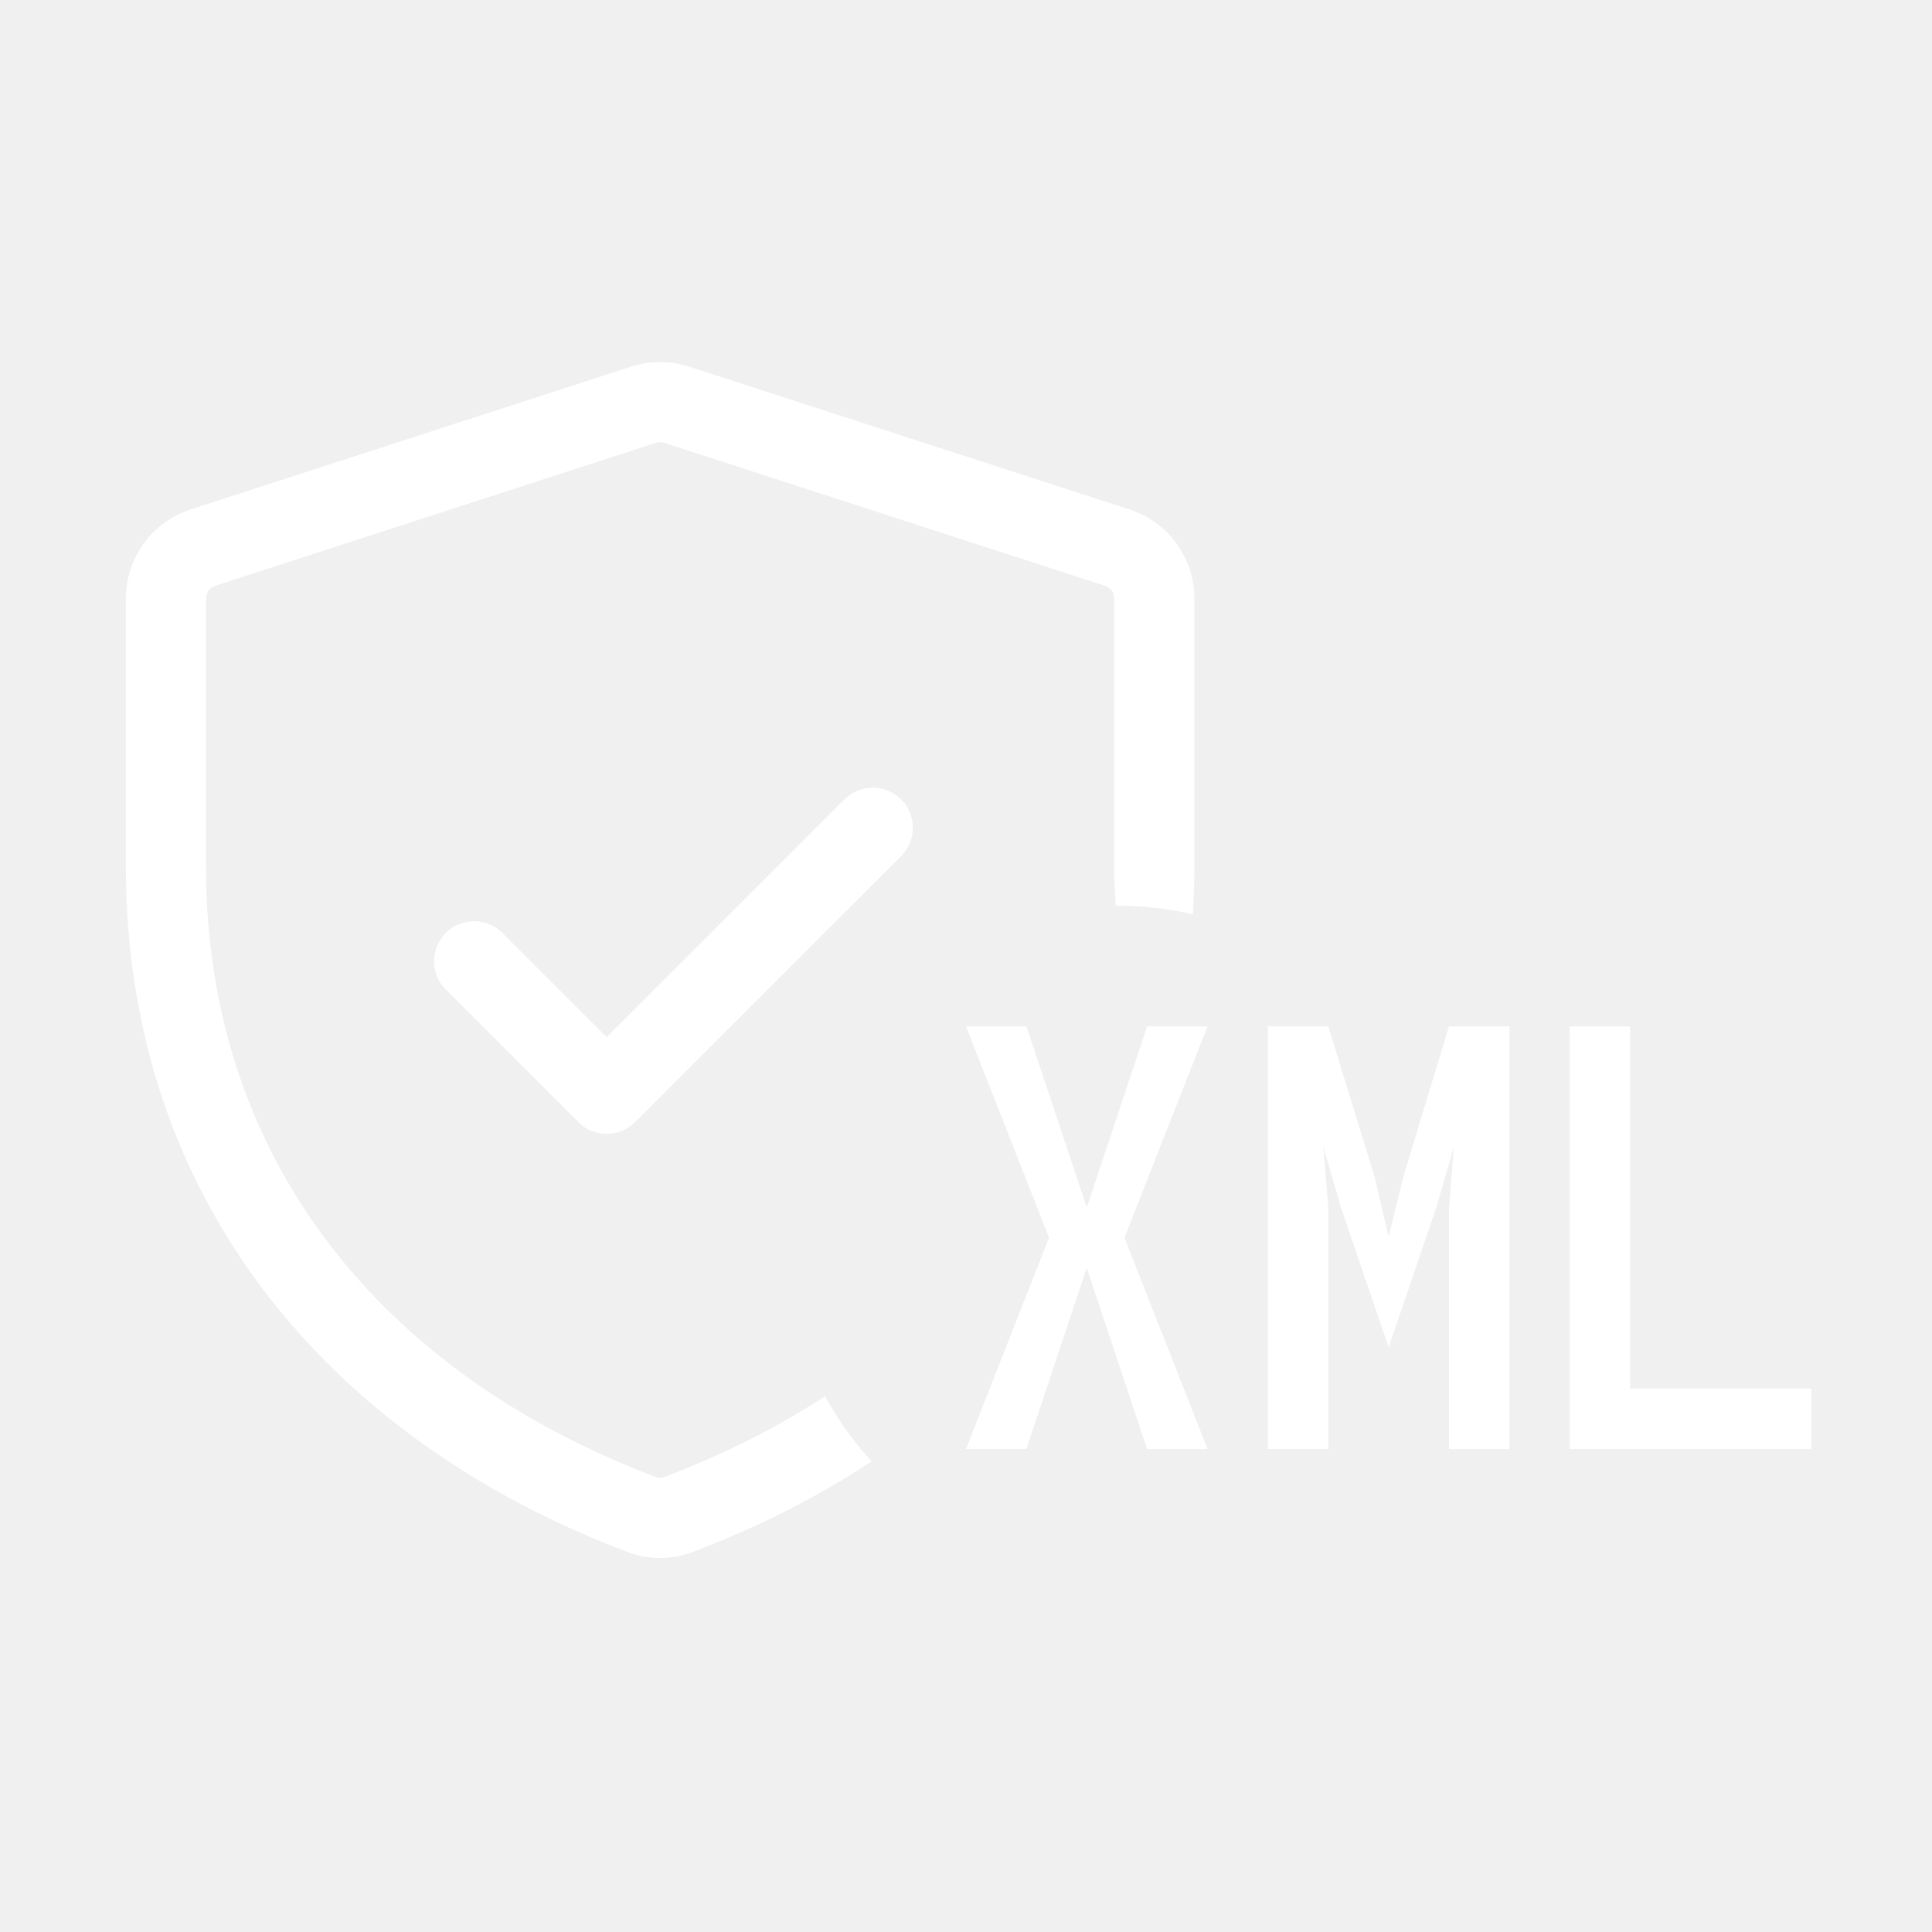
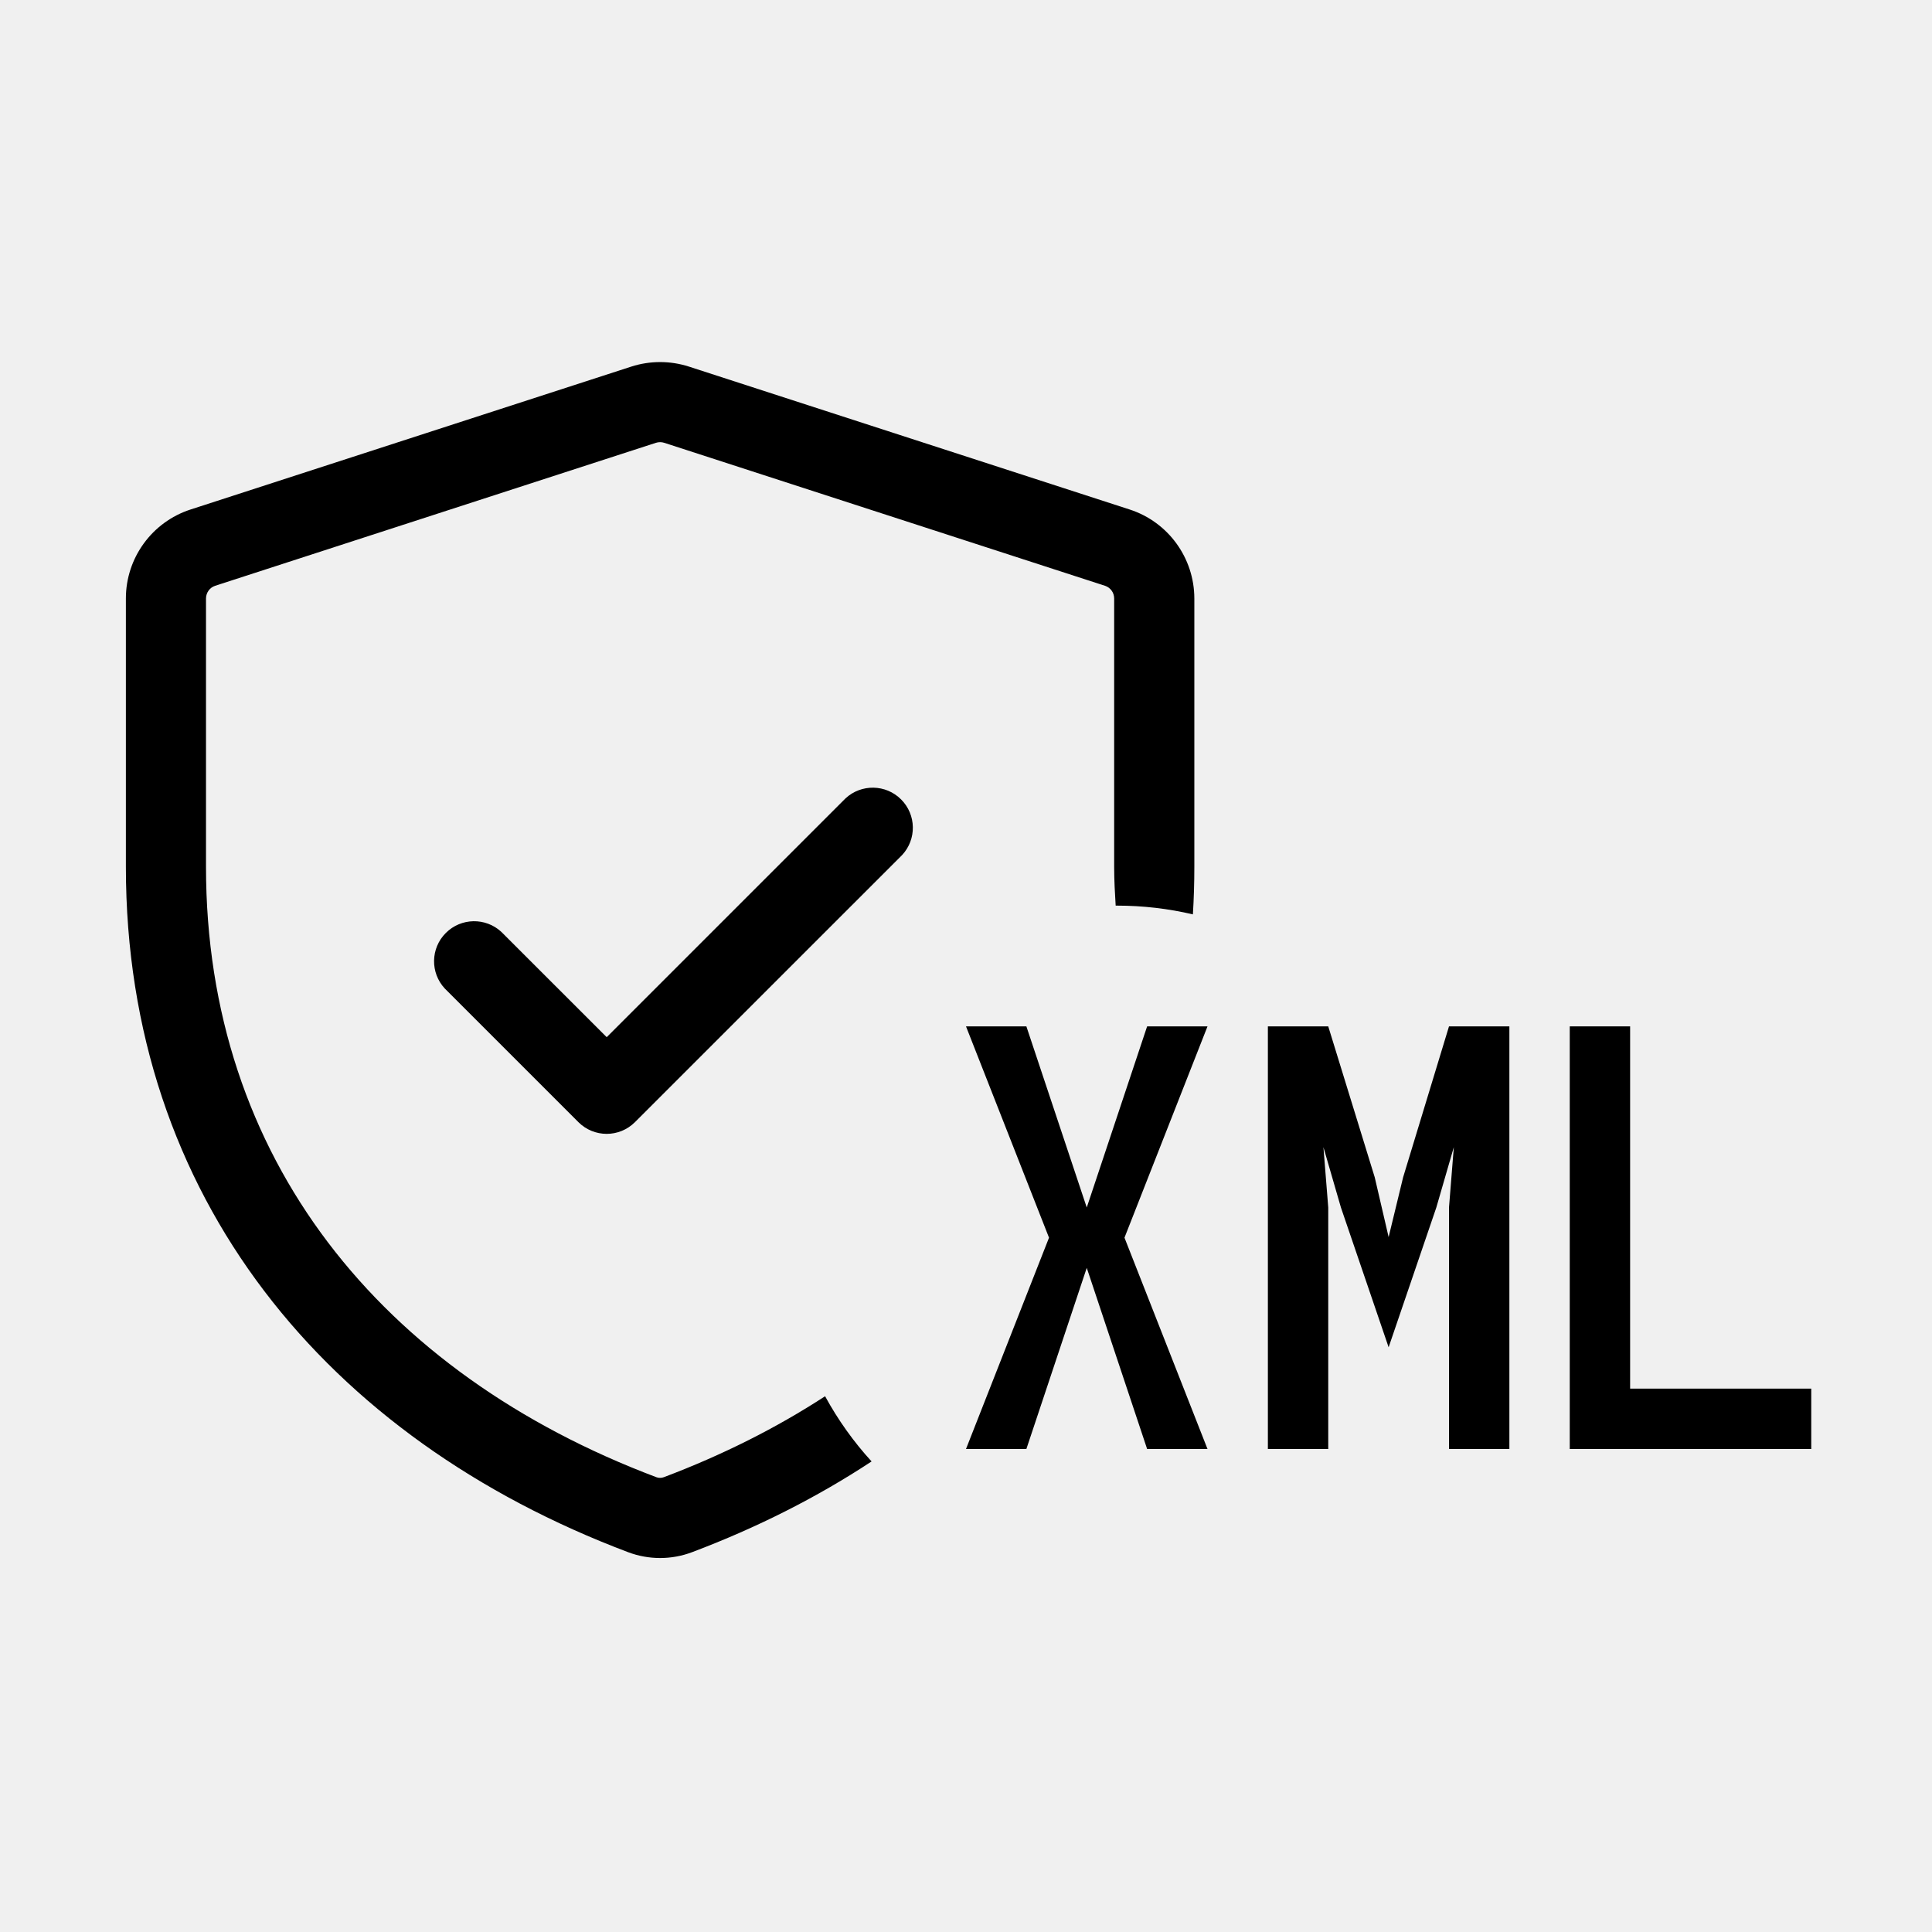
<svg xmlns="http://www.w3.org/2000/svg" width="32px" height="32px" viewBox="0 0 32 32" version="1.1">
-   <g id="Validate-XML-V2" stroke="none" stroke-width="1" fill="none" fill-rule="evenodd">
-     <g id="Group" transform="translate(16, 17)" fill="#ffffff">
+   <g id="Validate-XML-V2">
+     <g id="Group" transform="translate(16, 17)">
      <polygon id="Path" points="11 6 11 0 10 0 10 7 14 7 14 6" />
      <polygon id="Path" points="8 0 7.24 2.5 7 3.49 6.77 2.5 6 0 5 0 5 7 6 7 6 3 5.92 2 6.21 3 7 5.315 7.79 3 8.08 2 8 3 8 7 9 7 9 0" />
      <polygon id="Path" points="4 0 3 0 2 3 1 0 0 0 1.375 3.5 0 7 1 7 2 4 3 7 4 7 2.625 3.5" />
    </g>
-     <g id="icon" transform="translate(2, 5)" fill="#ffffff">
+     <g id="icon" transform="translate(2, 5)">
      <path d="M12.942,9.162 C13.185,8.901 13.178,8.493 12.925,8.241 C12.673,7.988 12.265,7.981 12.004,8.224 L8.049,12.179 L6.305,10.436 C6.044,10.193 5.636,10.2 5.384,10.453 C5.131,10.705 5.124,11.113 5.368,11.374 L7.58,13.586 C7.839,13.845 8.258,13.845 8.517,13.586 L12.942,9.162 Z" id="path824" />
      <path d="M17.758,10.145 C17.354,10.05 16.933,10 16.5,10 C16.493,10 16.486,10 16.479,10 C16.467,9.799 16.454,9.589 16.454,9.357 L16.454,4.912 C16.454,4.816 16.392,4.731 16.301,4.702 L9.001,2.334 C8.957,2.32 8.91,2.32 8.865,2.334 L1.565,4.702 C1.474,4.731 1.413,4.816 1.412,4.912 L1.412,9.357 C1.412,14.188 4.315,17.748 8.871,19.467 C8.911,19.482 8.955,19.482 8.995,19.467 C9.964,19.101 10.859,18.652 11.666,18.126 C11.879,18.517 12.138,18.88 12.436,19.206 C11.533,19.801 10.536,20.304 9.463,20.709 C9.122,20.838 8.745,20.838 8.403,20.709 C3.421,18.829 0.085,14.834 0.085,9.357 L0.085,4.912 C0.085,4.241 0.518,3.646 1.156,3.439 L8.456,1.072 C8.766,0.972 9.101,0.972 9.411,1.072 L16.711,3.439 C17.349,3.646 17.781,4.241 17.782,4.912 L17.782,9.357 C17.782,9.623 17.774,9.886 17.758,10.145 Z" id="Combined-Shape" fill-rule="nonzero" />
    </g>
  </g>
</svg>
